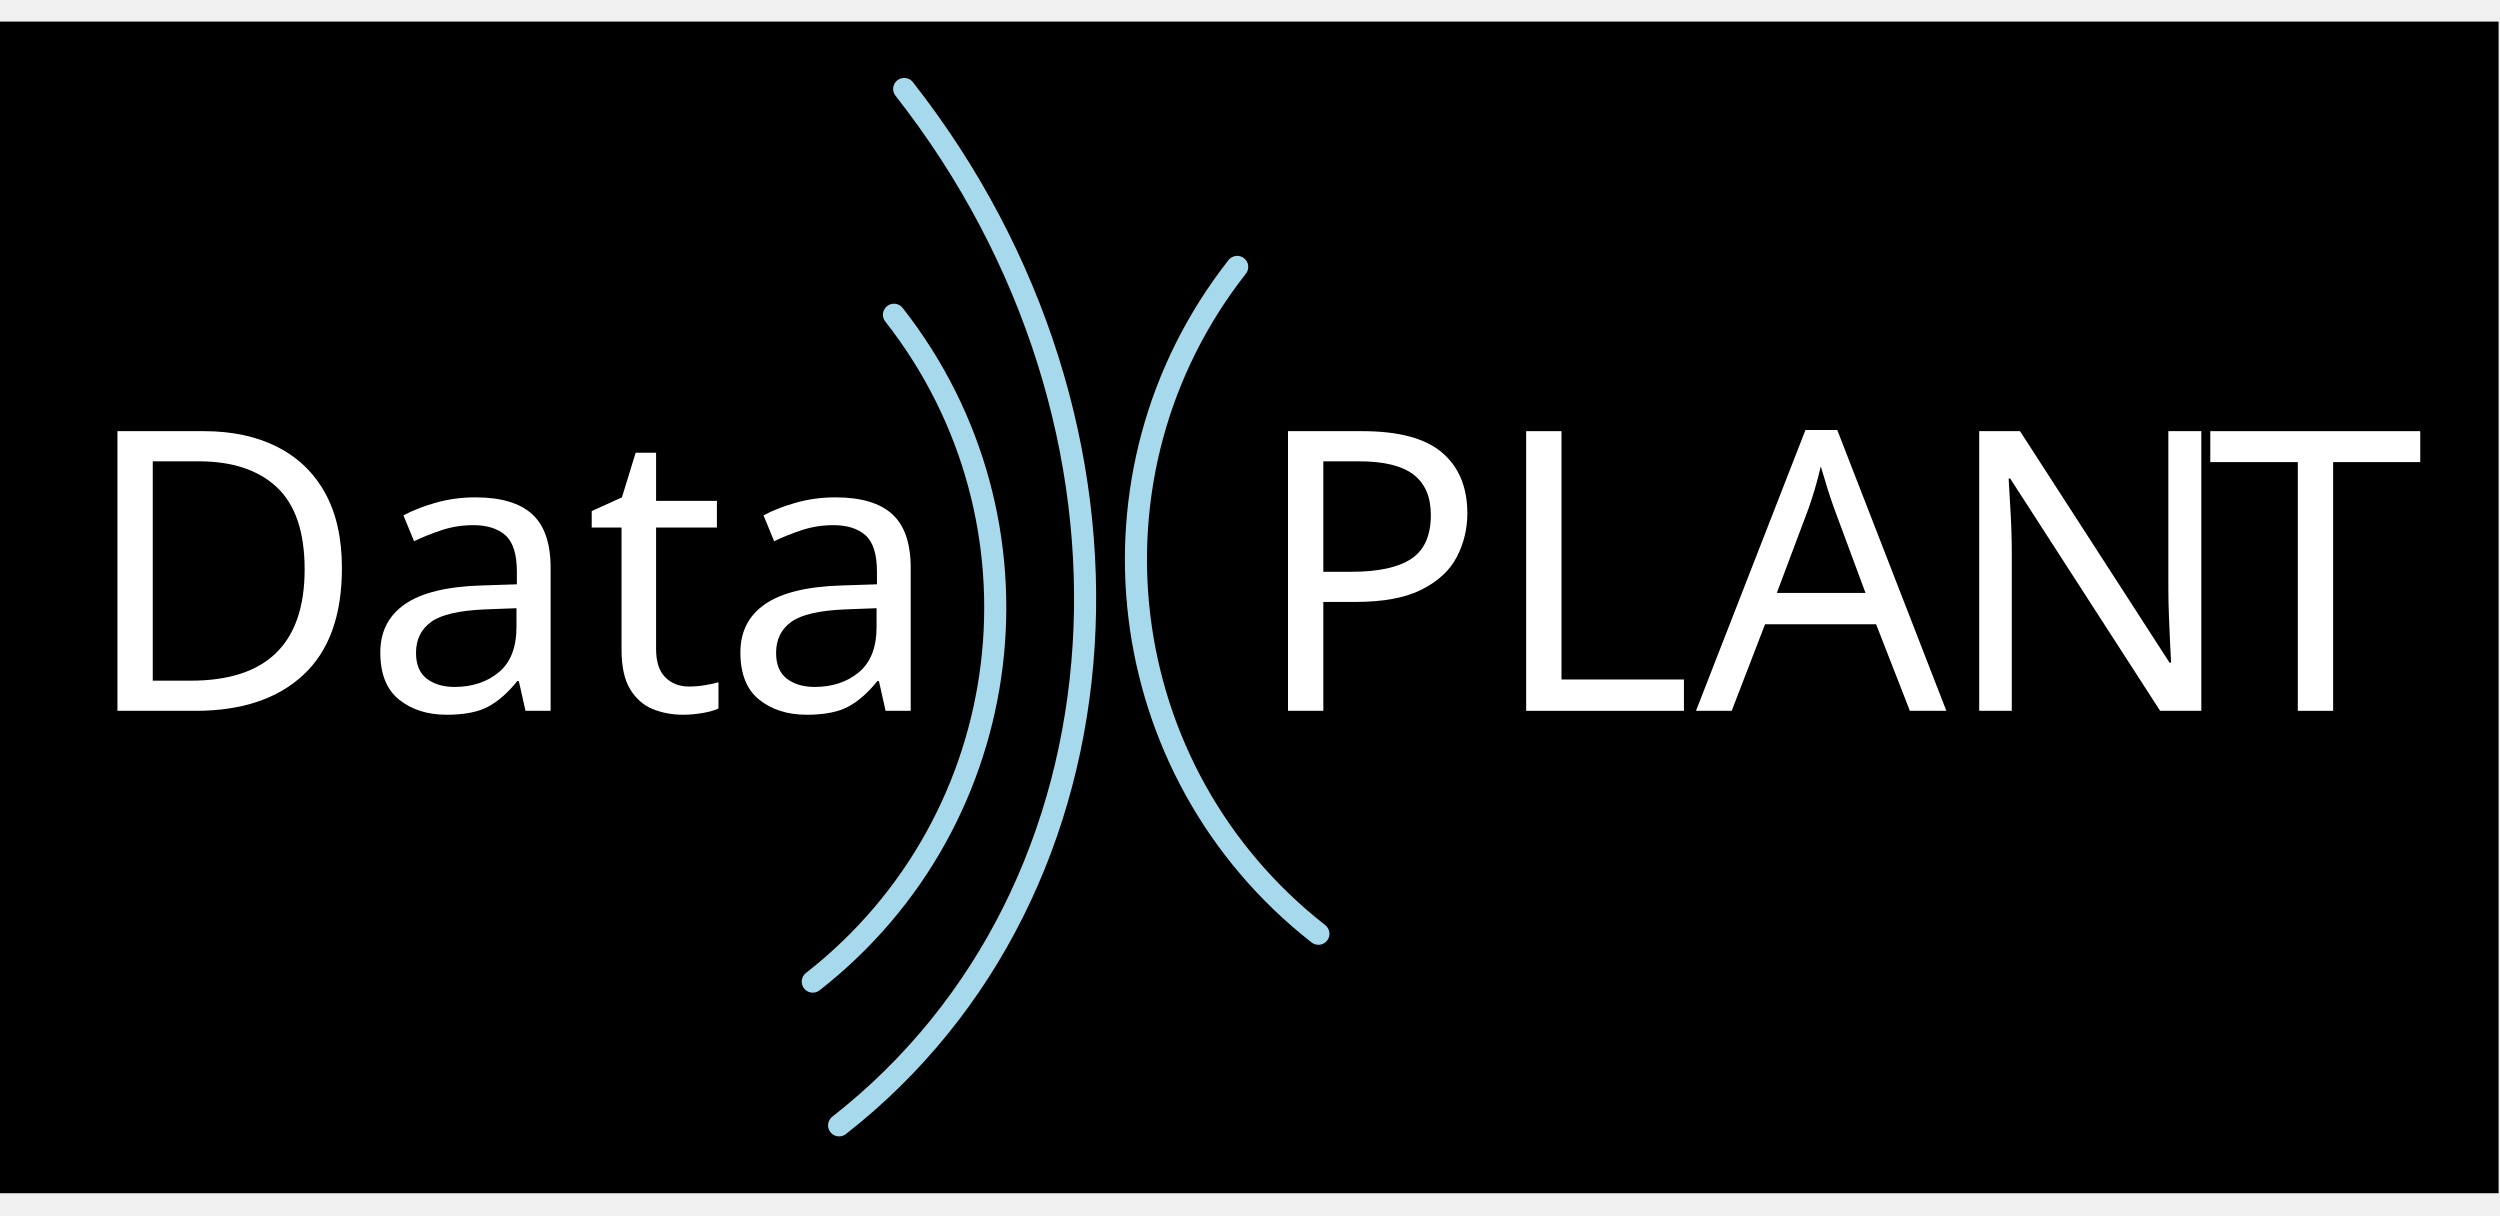
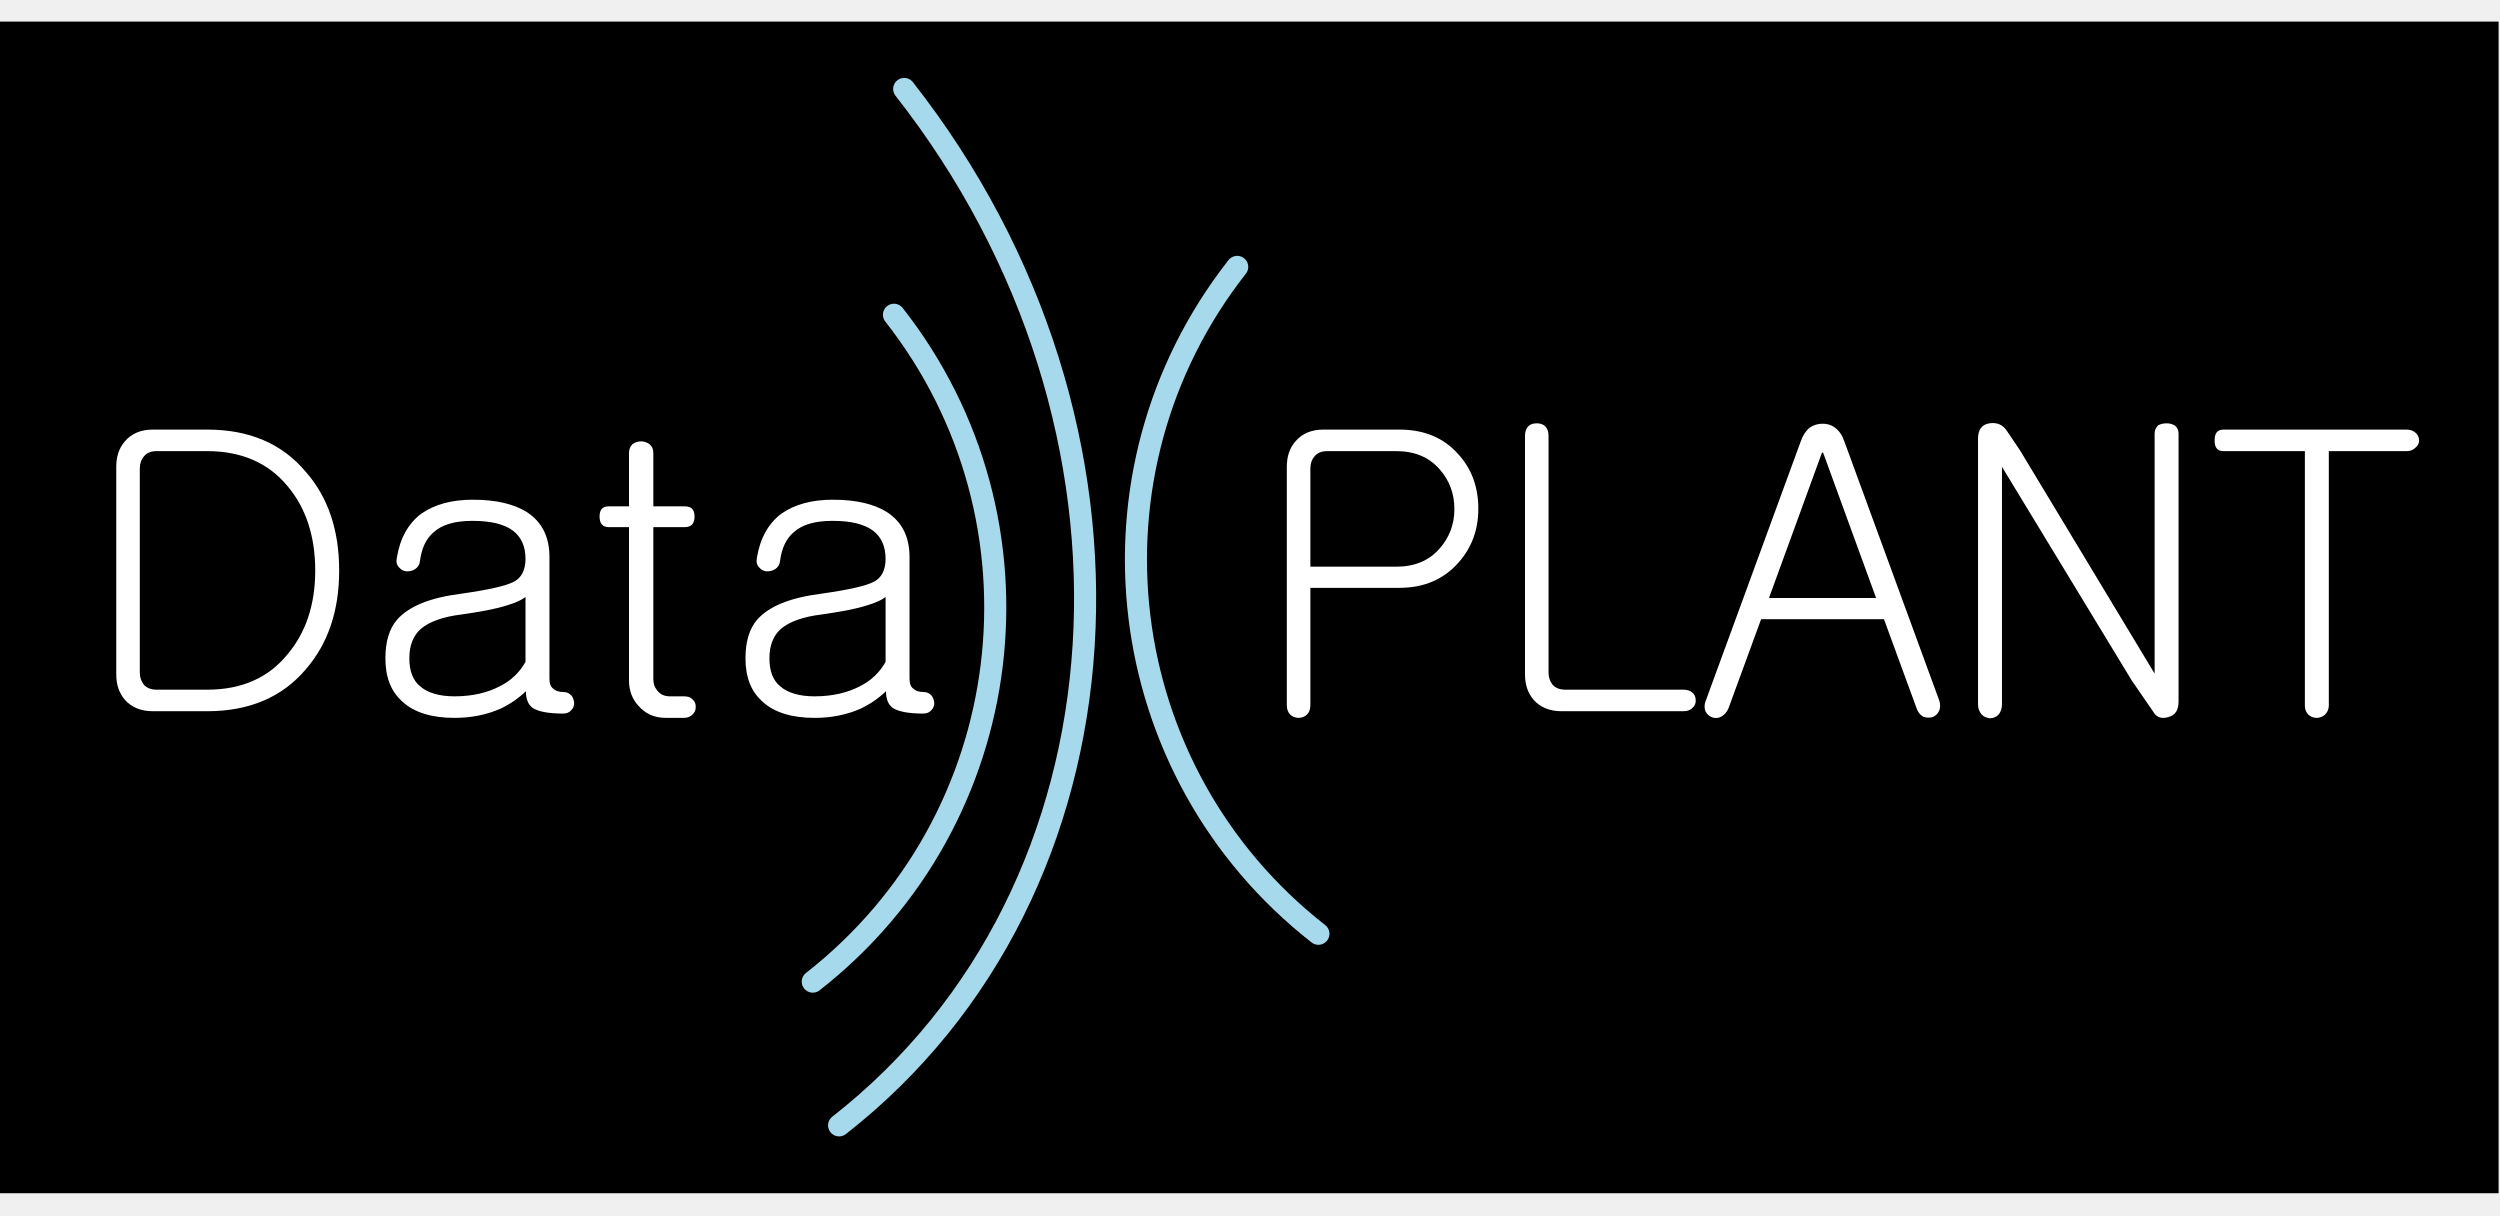
<svg xmlns="http://www.w3.org/2000/svg" width="100%" height="100%" viewBox="0 0 1600 778" version="1.1" xml:space="preserve" style="fill-rule:evenodd;clip-rule:evenodd;stroke-linecap:round;stroke-miterlimit:8;">
  <g transform="matrix(1,0,0,1,-454.157,-889.864)">
    <g transform="matrix(0.752763,0,0,0.752763,316.145,-41.6899)">
      <g transform="matrix(0.989825,0,0,1.04933,-59.7731,-43.4228)">
        <rect x="245.613" y="1238.21" width="2146.14" height="949.297" />
      </g>
      <g transform="matrix(0.500232,0,0,0.499284,250.823,1841.86)">
-         <text x="0px" y="0px" style="font-family:'Gulim', sans-serif;font-size:667px;fill:white;">D</text>
-         <text x="480.786px" y="0px" style="font-family:'Gulim', sans-serif;font-size:667px;fill:white;">a</text>
-         <text x="860.122px" y="0px" style="font-family:'Gulim', sans-serif;font-size:667px;fill:white;">t</text>
-         <text x="1092.79px" y="0px" style="font-family:'Gulim', sans-serif;font-size:667px;fill:white;">a</text>
-         <text x="1989.5px" y="0px" style="font-family:'Gulim', sans-serif;font-size:667px;fill:white;">P</text>
-         <text x="2394.3px" y="0px" style="font-family:'Gulim', sans-serif;font-size:667px;fill:white;">L</text>
-         <text x="2747.61px" y="0px" style="font-family:'Gulim', sans-serif;font-size:667px;fill:white;">A</text>
-         <text x="3164.28px" y="0px" style="font-family:'Gulim', sans-serif;font-size:667px;fill:white;">N</text>
-         <text x="3615.08px" y="0px" style="font-family:'Gulim', sans-serif;font-size:667px;fill:white;">T</text>
+         <g transform="matrix(667,0,0,667,0,0)">
+           <path d="M0.187,-0.718C0.157,-0.718 0.133,-0.708 0.116,-0.688C0.101,-0.671 0.094,-0.649 0.094,-0.623L0.094,-0.093C0.094,-0.067 0.101,-0.046 0.116,-0.028C0.133,-0.009 0.157,0.001 0.187,0.001L0.326,0.001C0.433,0.001 0.517,-0.035 0.577,-0.106C0.634,-0.172 0.662,-0.256 0.662,-0.358C0.662,-0.461 0.634,-0.545 0.577,-0.61C0.517,-0.682 0.433,-0.718 0.326,-0.718L0.187,-0.718ZM0.197,-0.054C0.183,-0.054 0.172,-0.058 0.164,-0.067C0.158,-0.075 0.154,-0.085 0.154,-0.097L0.154,-0.619C0.154,-0.632 0.158,-0.642 0.164,-0.649C0.172,-0.659 0.183,-0.663 0.197,-0.663L0.326,-0.663C0.413,-0.663 0.482,-0.633 0.531,-0.573C0.577,-0.518 0.601,-0.446 0.601,-0.358C0.601,-0.271 0.577,-0.2 0.531,-0.145C0.482,-0.084 0.413,-0.054 0.326,-0.054L0.197,-0.054Z" style="fill:white;fill-rule:nonzero;" />
+         </g>
+         <g transform="matrix(667,0,0,667,480.786,0)">
+           <path d="M0.416,-0.125C0.401,-0.098 0.379,-0.077 0.351,-0.063C0.319,-0.046 0.28,-0.037 0.235,-0.037C0.196,-0.037 0.166,-0.046 0.147,-0.063C0.129,-0.078 0.12,-0.102 0.12,-0.134C0.12,-0.167 0.13,-0.192 0.149,-0.209C0.17,-0.227 0.204,-0.24 0.253,-0.246C0.302,-0.253 0.34,-0.26 0.368,-0.269C0.391,-0.276 0.407,-0.283 0.416,-0.291L0.416,-0.125ZM0.282,-0.539C0.228,-0.539 0.184,-0.527 0.15,-0.503C0.117,-0.478 0.096,-0.44 0.088,-0.39C0.086,-0.38 0.088,-0.372 0.094,-0.366C0.099,-0.36 0.105,-0.357 0.113,-0.356C0.122,-0.356 0.129,-0.358 0.135,-0.362C0.142,-0.367 0.146,-0.373 0.147,-0.382C0.151,-0.414 0.162,-0.439 0.182,-0.456C0.204,-0.476 0.237,-0.485 0.281,-0.485C0.327,-0.485 0.361,-0.477 0.384,-0.46C0.405,-0.444 0.416,-0.42 0.416,-0.388C0.416,-0.36 0.406,-0.34 0.387,-0.33C0.367,-0.319 0.322,-0.309 0.252,-0.299C0.173,-0.289 0.119,-0.267 0.089,-0.233C0.069,-0.21 0.059,-0.177 0.059,-0.134C0.059,-0.086 0.073,-0.049 0.103,-0.023C0.132,0.004 0.177,0.018 0.235,0.018C0.278,0.018 0.317,0.01 0.351,-0.005C0.375,-0.016 0.397,-0.031 0.417,-0.05C0.417,-0.03 0.423,-0.015 0.435,-0.007C0.449,0.002 0.475,0.007 0.512,0.007C0.521,0.007 0.528,0.004 0.533,-0.002C0.538,-0.007 0.54,-0.013 0.54,-0.021C0.539,-0.028 0.537,-0.035 0.532,-0.04C0.527,-0.045 0.521,-0.048 0.513,-0.048C0.501,-0.048 0.492,-0.051 0.485,-0.058C0.479,-0.063 0.477,-0.072 0.477,-0.083L0.477,-0.393C0.477,-0.444 0.458,-0.482 0.42,-0.507C0.387,-0.528 0.341,-0.539 0.282,-0.539Z" style="fill:white;fill-rule:nonzero;" />
+         </g>
+         <g transform="matrix(667,0,0,667,860.122,0)">
+           <path d="M0.111,-0.658L0.111,-0.522L0.059,-0.522C0.044,-0.522 0.036,-0.514 0.036,-0.496C0.036,-0.478 0.044,-0.469 0.059,-0.469L0.111,-0.469L0.111,-0.077C0.111,-0.052 0.119,-0.03 0.135,-0.013C0.152,0.007 0.175,0.018 0.205,0.018L0.251,0.018C0.26,0.018 0.268,0.015 0.273,0.009C0.279,0.004 0.281,-0.003 0.281,-0.01C0.281,-0.018 0.279,-0.024 0.273,-0.029C0.268,-0.035 0.26,-0.037 0.251,-0.037L0.216,-0.037C0.201,-0.037 0.19,-0.042 0.183,-0.052C0.176,-0.06 0.173,-0.069 0.173,-0.081L0.173,-0.469L0.253,-0.469C0.27,-0.469 0.278,-0.478 0.278,-0.496C0.278,-0.514 0.27,-0.522 0.253,-0.522L0.173,-0.522L0.173,-0.658C0.173,-0.668 0.17,-0.675 0.163,-0.681C0.157,-0.685 0.15,-0.688 0.142,-0.688C0.133,-0.688 0.126,-0.685 0.12,-0.681C0.114,-0.675 0.111,-0.668 0.111,-0.658Z" style="fill:white;fill-rule:nonzero;" />
+         </g>
+         <g transform="matrix(667,0,0,667,1092.78,0)">
+           <path d="M0.416,-0.125C0.401,-0.098 0.379,-0.077 0.351,-0.063C0.319,-0.046 0.28,-0.037 0.235,-0.037C0.196,-0.037 0.166,-0.046 0.147,-0.063C0.129,-0.078 0.12,-0.102 0.12,-0.134C0.12,-0.167 0.13,-0.192 0.149,-0.209C0.17,-0.227 0.204,-0.24 0.253,-0.246C0.302,-0.253 0.34,-0.26 0.368,-0.269C0.391,-0.276 0.407,-0.283 0.416,-0.291L0.416,-0.125ZM0.282,-0.539C0.228,-0.539 0.184,-0.527 0.15,-0.503C0.117,-0.478 0.096,-0.44 0.088,-0.39C0.086,-0.38 0.088,-0.372 0.094,-0.366C0.099,-0.36 0.105,-0.357 0.113,-0.356C0.122,-0.356 0.129,-0.358 0.135,-0.362C0.142,-0.367 0.146,-0.373 0.147,-0.382C0.151,-0.414 0.162,-0.439 0.182,-0.456C0.204,-0.476 0.237,-0.485 0.281,-0.485C0.327,-0.485 0.361,-0.477 0.384,-0.46C0.405,-0.444 0.416,-0.42 0.416,-0.388C0.416,-0.36 0.406,-0.34 0.387,-0.33C0.367,-0.319 0.322,-0.309 0.252,-0.299C0.173,-0.289 0.119,-0.267 0.089,-0.233C0.069,-0.21 0.059,-0.177 0.059,-0.134C0.059,-0.086 0.073,-0.049 0.103,-0.023C0.132,0.004 0.177,0.018 0.235,0.018C0.278,0.018 0.317,0.01 0.351,-0.005C0.375,-0.016 0.397,-0.031 0.417,-0.05C0.417,-0.03 0.423,-0.015 0.435,-0.007C0.449,0.002 0.475,0.007 0.512,0.007C0.521,0.007 0.528,0.004 0.533,-0.002C0.538,-0.007 0.54,-0.013 0.54,-0.021C0.539,-0.028 0.537,-0.035 0.532,-0.04C0.527,-0.045 0.521,-0.048 0.513,-0.048C0.501,-0.048 0.492,-0.051 0.485,-0.058C0.479,-0.063 0.477,-0.072 0.477,-0.083L0.477,-0.393C0.477,-0.444 0.458,-0.482 0.42,-0.507C0.387,-0.528 0.341,-0.539 0.282,-0.539Z" style="fill:white;fill-rule:nonzero;" />
+         </g>
+         <g transform="matrix(667,0,0,667,1989.5,0)">
+           <path d="M0.381,-0.718L0.187,-0.718C0.157,-0.718 0.133,-0.708 0.116,-0.688C0.101,-0.671 0.094,-0.649 0.094,-0.623L0.094,-0.014C0.094,-0.004 0.097,0.004 0.103,0.01C0.108,0.015 0.116,0.018 0.124,0.018C0.132,0.018 0.139,0.015 0.145,0.01C0.151,0.004 0.154,-0.004 0.154,-0.014L0.154,-0.314L0.381,-0.314C0.444,-0.314 0.494,-0.336 0.531,-0.378C0.565,-0.416 0.582,-0.462 0.582,-0.516C0.582,-0.571 0.565,-0.618 0.531,-0.655C0.494,-0.697 0.444,-0.718 0.381,-0.718ZM0.373,-0.368L0.154,-0.368L0.154,-0.619C0.154,-0.632 0.158,-0.642 0.164,-0.649C0.172,-0.659 0.183,-0.663 0.197,-0.663L0.373,-0.663C0.419,-0.663 0.456,-0.648 0.483,-0.617C0.508,-0.589 0.521,-0.555 0.521,-0.515C0.521,-0.476 0.508,-0.442 0.483,-0.414C0.456,-0.383 0.419,-0.368 0.373,-0.368Z" style="fill:white;fill-rule:nonzero;" />
+         </g>
+         <g transform="matrix(667,0,0,667,2394.3,0)">
+           <path d="M0.094,-0.702L0.094,-0.093C0.094,-0.067 0.101,-0.046 0.116,-0.028C0.133,-0.009 0.157,0.001 0.187,0.001L0.498,0.001C0.508,0.001 0.516,-0.002 0.521,-0.008C0.527,-0.013 0.529,-0.019 0.529,-0.026C0.529,-0.034 0.527,-0.041 0.521,-0.046C0.516,-0.051 0.508,-0.054 0.498,-0.054L0.197,-0.054C0.183,-0.054 0.172,-0.058 0.164,-0.067C0.158,-0.075 0.154,-0.085 0.154,-0.097L0.154,-0.702C0.154,-0.713 0.151,-0.721 0.145,-0.727C0.139,-0.732 0.132,-0.734 0.124,-0.734C0.116,-0.734 0.108,-0.732 0.103,-0.727C0.097,-0.721 0.094,-0.713 0.094,-0.702Z" style="fill:white;fill-rule:nonzero;" />
+         </g>
+         <g transform="matrix(667,0,0,667,2747.61,0)">
+           <path d="M0.186,-0.288L0.321,-0.659L0.324,-0.659L0.459,-0.288L0.186,-0.288ZM0.267,-0.688L0.025,-0.026C0.021,-0.016 0.021,-0.007 0.024,0.001C0.028,0.009 0.034,0.014 0.042,0.017C0.05,0.019 0.057,0.019 0.064,0.015C0.073,0.01 0.079,0.003 0.083,-0.007L0.166,-0.234L0.479,-0.234L0.562,-0.007C0.565,0.003 0.571,0.01 0.579,0.015C0.587,0.018 0.595,0.018 0.603,0.016C0.61,0.013 0.616,0.008 0.619,0.001C0.623,-0.007 0.623,-0.017 0.62,-0.026L0.378,-0.688C0.373,-0.703 0.365,-0.715 0.354,-0.723C0.345,-0.73 0.334,-0.733 0.323,-0.733C0.311,-0.733 0.3,-0.73 0.29,-0.723C0.28,-0.715 0.272,-0.703 0.267,-0.688Z" style="fill:white;fill-rule:nonzero;" />
+         </g>
+         <g transform="matrix(667,0,0,667,3164.28,0)">
+           <path d="M0.094,-0.695L0.094,-0.017C0.094,-0.006 0.097,0.002 0.103,0.009C0.108,0.015 0.116,0.018 0.124,0.019C0.132,0.019 0.14,0.016 0.146,0.01C0.152,0.003 0.155,-0.006 0.155,-0.017L0.155,-0.623L0.486,-0.077L0.541,0.003C0.549,0.017 0.562,0.021 0.579,0.016C0.597,0.011 0.605,-0.002 0.605,-0.024L0.605,-0.708C0.605,-0.716 0.602,-0.723 0.596,-0.728C0.59,-0.732 0.583,-0.734 0.574,-0.734C0.566,-0.734 0.559,-0.732 0.553,-0.729C0.547,-0.723 0.544,-0.716 0.544,-0.708L0.544,-0.095L0.201,-0.665L0.168,-0.714C0.158,-0.73 0.143,-0.737 0.123,-0.734C0.104,-0.731 0.094,-0.718 0.094,-0.695Z" style="fill:white;fill-rule:nonzero;" />
+         </g>
+         <g transform="matrix(667,0,0,667,3615.08,0)">
+           <path d="M0.51,-0.718L0.044,-0.718C0.028,-0.718 0.021,-0.709 0.021,-0.69C0.021,-0.672 0.028,-0.663 0.044,-0.663L0.251,-0.663L0.251,-0.013C0.251,-0.004 0.254,0.004 0.26,0.01C0.266,0.015 0.273,0.018 0.281,0.018C0.289,0.018 0.296,0.015 0.302,0.01C0.308,0.004 0.312,-0.004 0.312,-0.013L0.312,-0.663L0.51,-0.663C0.52,-0.663 0.527,-0.666 0.533,-0.672C0.539,-0.677 0.542,-0.683 0.542,-0.69C0.542,-0.698 0.539,-0.705 0.533,-0.71C0.527,-0.715 0.52,-0.718 0.51,-0.718Z" style="fill:white;fill-rule:nonzero;" />
+         </g>
      </g>
      <g transform="matrix(0.0625289,0,0,0.0624105,50.3566,1303.58)">
        <path d="M14282,3229C16486,6043 15992,10110 13178,12314" style="fill:none;stroke:rgb(167,217,236);stroke-width:300.28px;" />
      </g>
      <g transform="matrix(0.0625289,0,0,0.0624105,50.3566,1303.58)">
        <path d="M18949,2577C16745,5390 17240,9458 20053,11662" style="fill:none;stroke:rgb(167,217,236);stroke-width:300.28px;" />
      </g>
      <g transform="matrix(0.0625289,0,0,0.0624105,50.3566,1303.58)">
        <path d="M14421,153C18020,4749 17624,11070 13536,14272" style="fill:none;stroke:rgb(167,217,236);stroke-width:300.28px;" />
      </g>
    </g>
  </g>
</svg>
